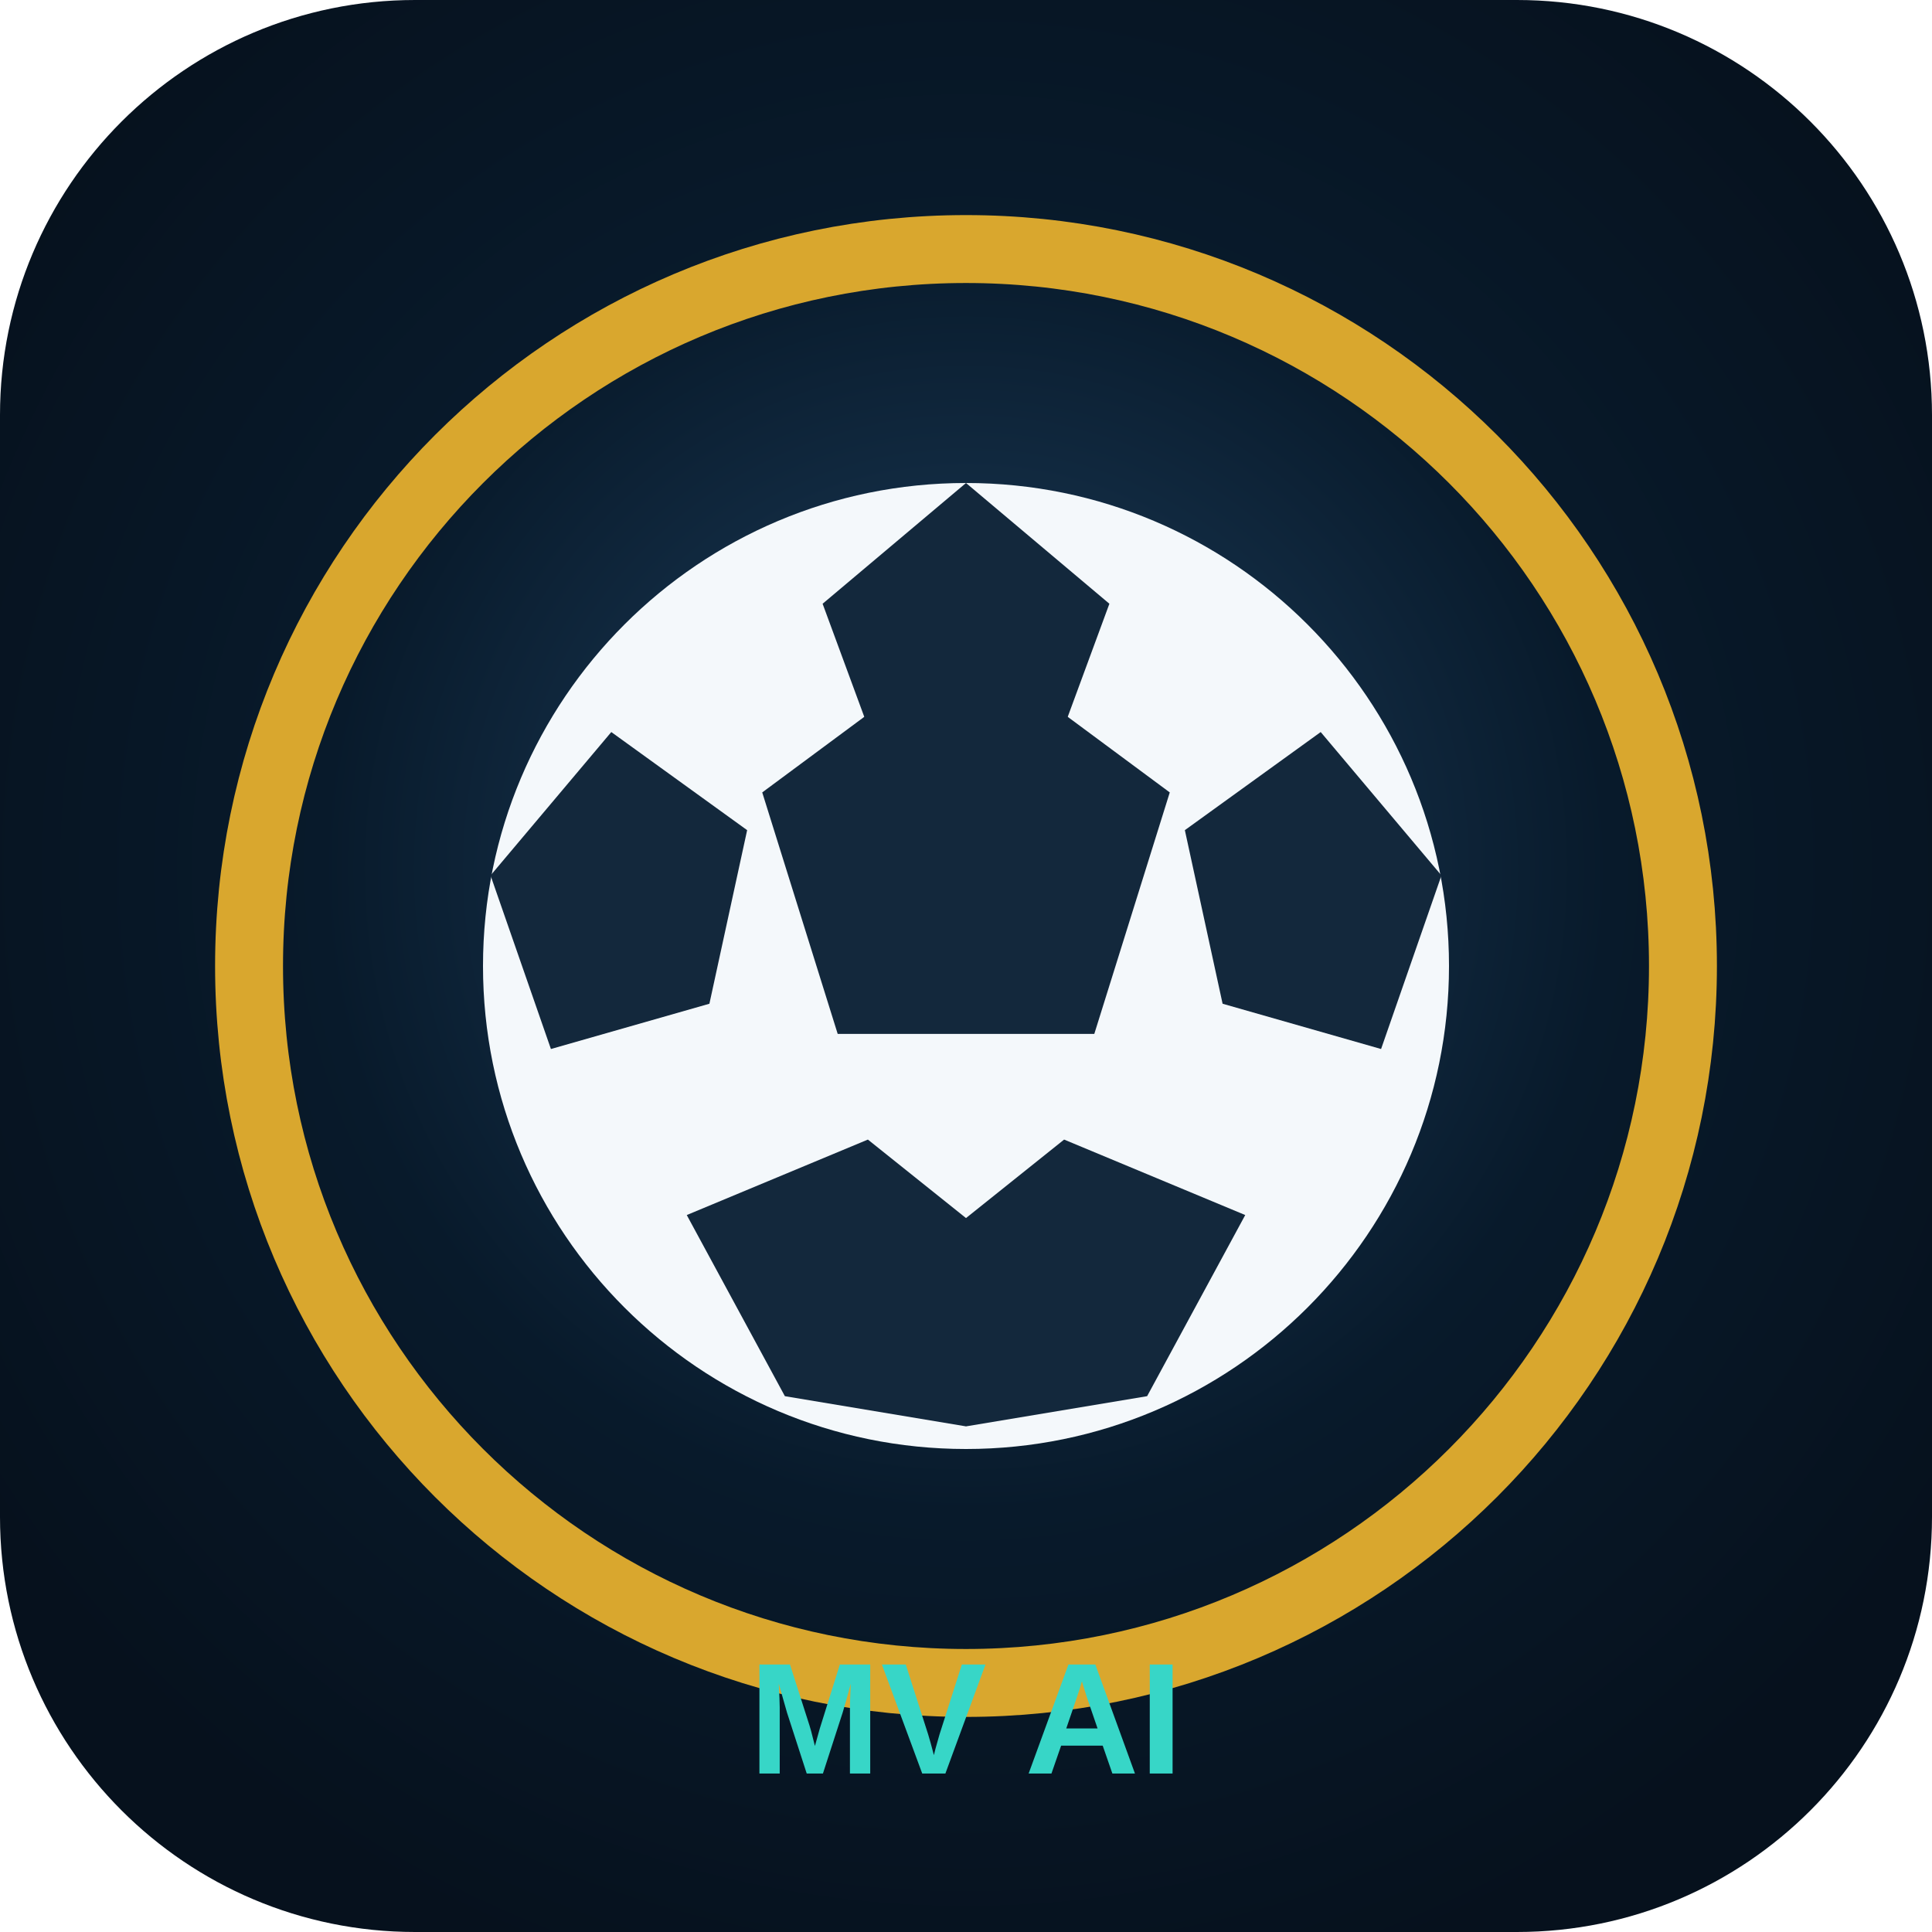
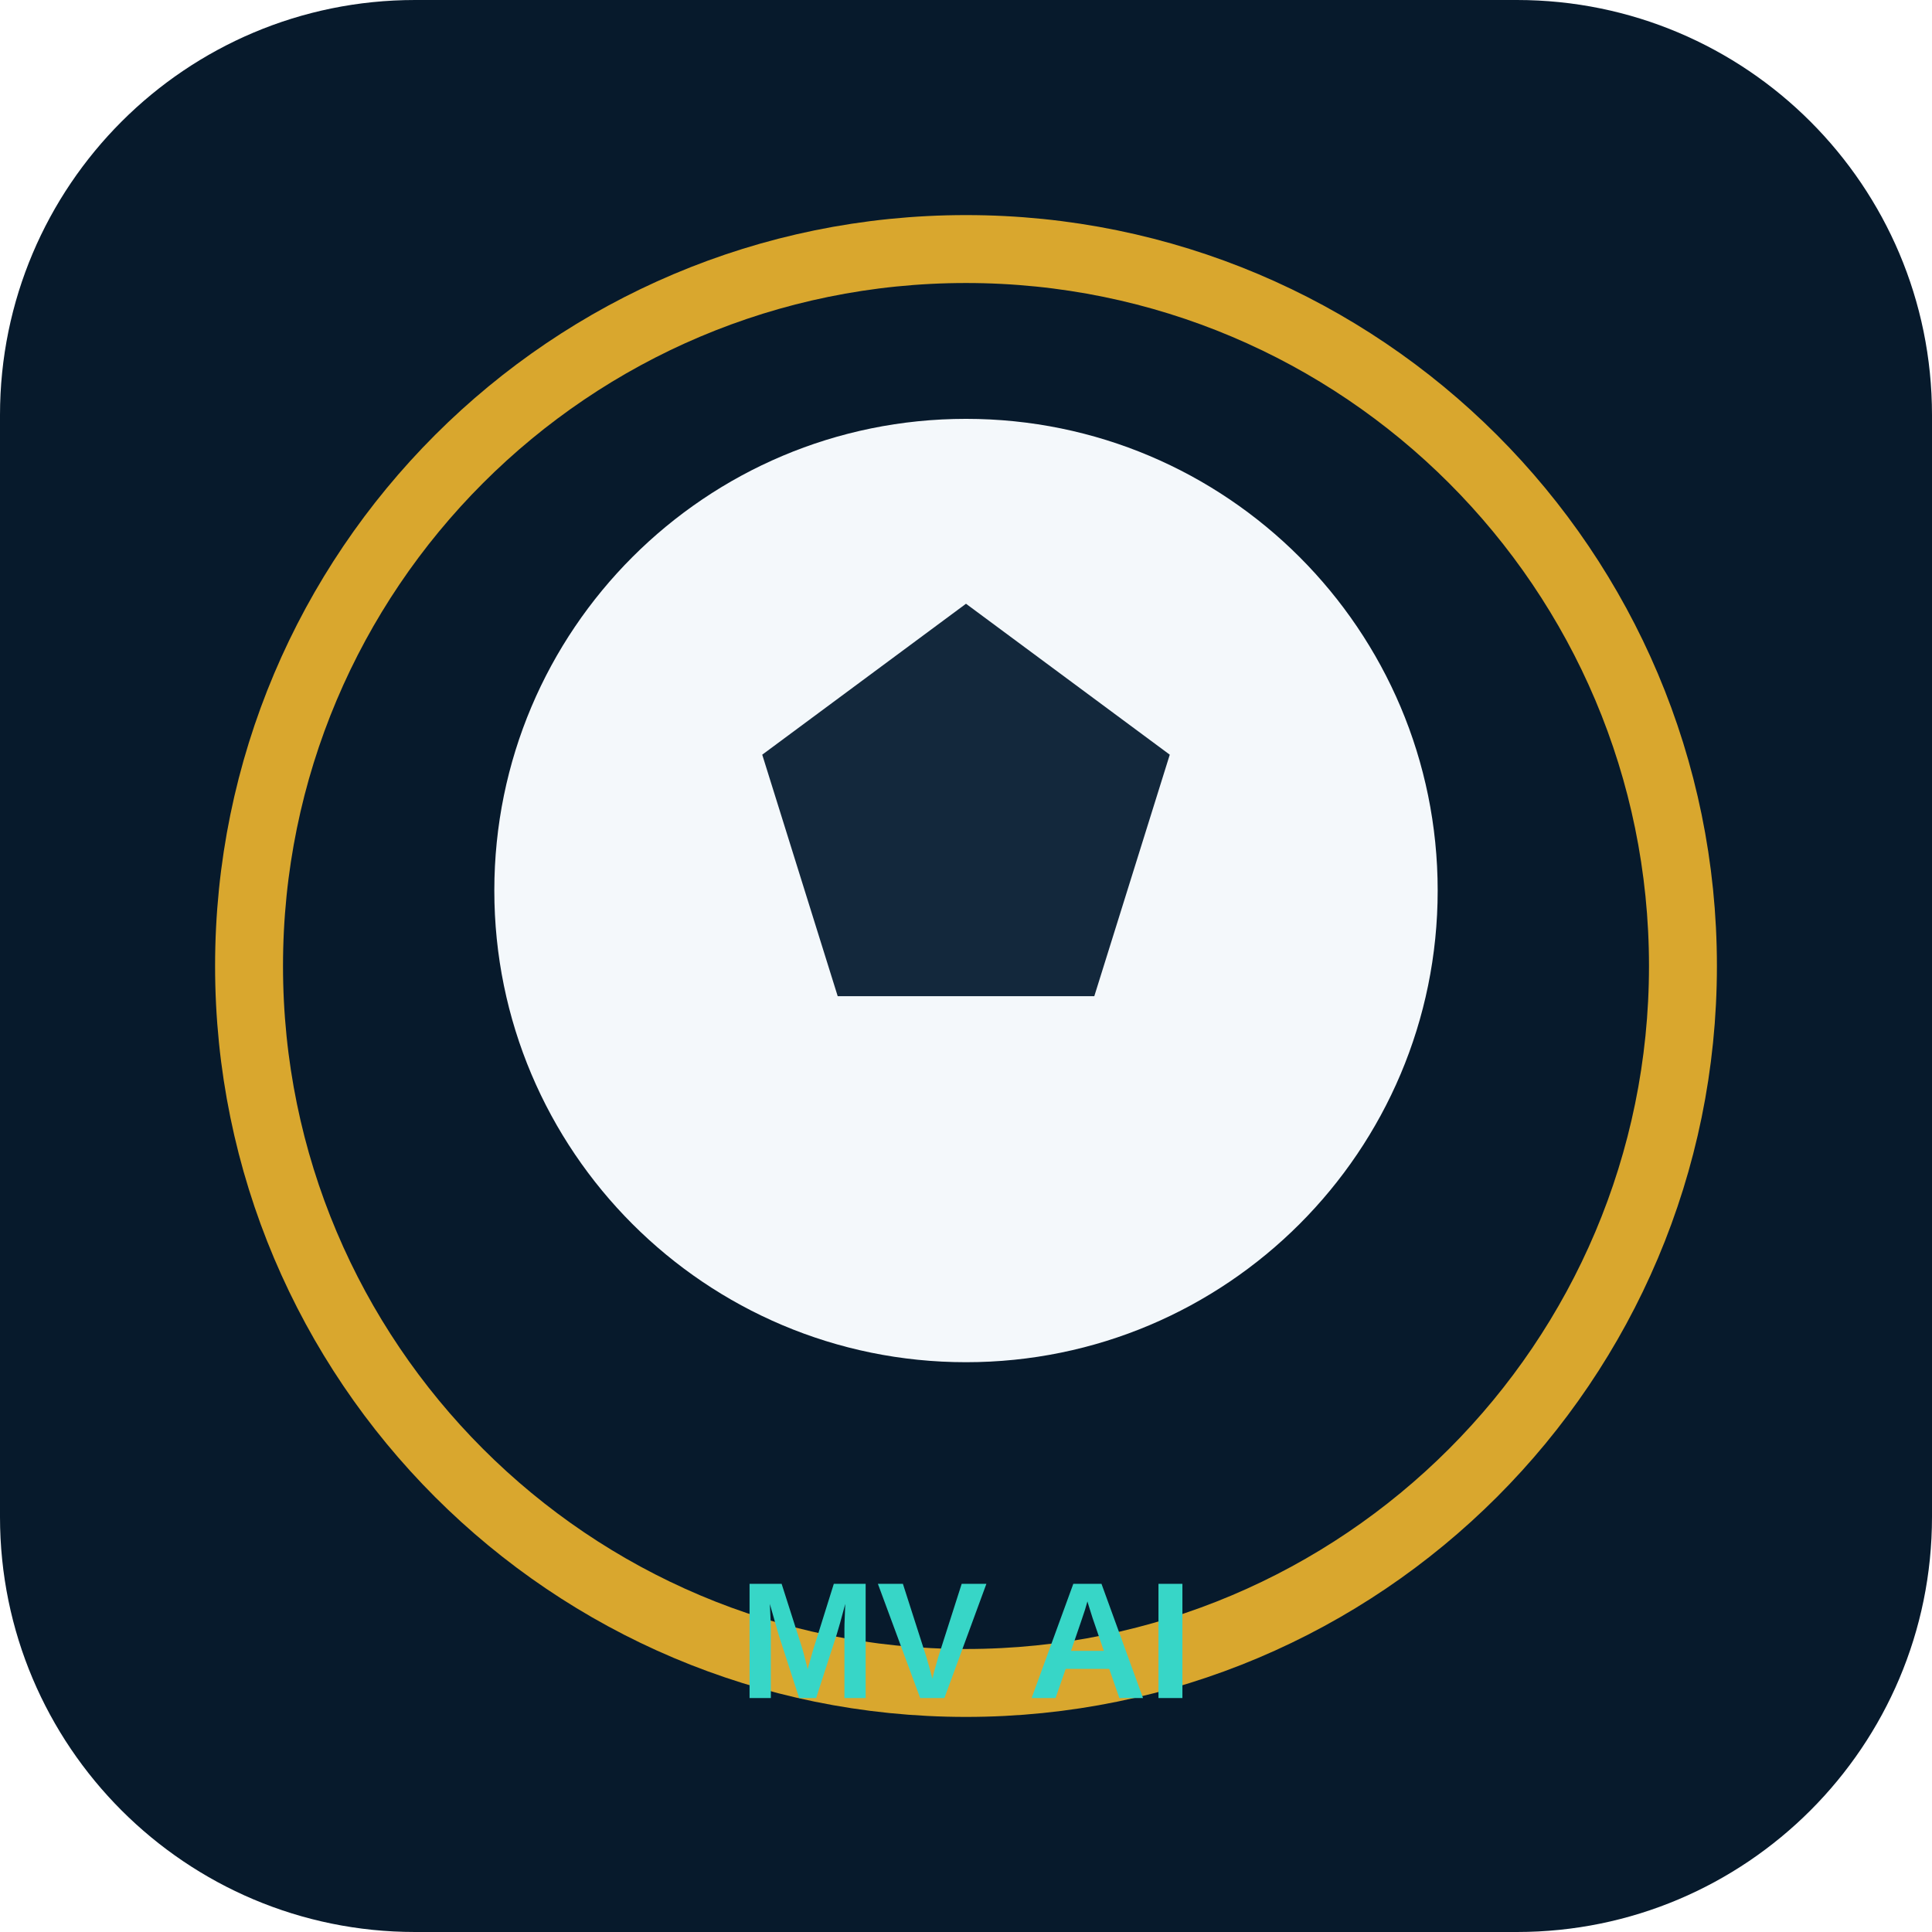
<svg xmlns="http://www.w3.org/2000/svg" viewBox="0 0 512 512">
-   <defs>
-     <radialGradient id="bg" cx="50%" cy="45%" r="60%">
-       <stop offset="0%" stop-color="#1f4160" />
-       <stop offset="55%" stop-color="#081a2b" />
-       <stop offset="100%" stop-color="#06111d" />
-     </radialGradient>
-   </defs>
-   <rect width="512" height="512" rx="110" fill="url(#bg)" />
+   <rect width="512" height="512" rx="110" fill="#071a2c" />
  <circle cx="256" cy="256" r="190" fill="none" stroke="#d9a72e" stroke-width="18" />
-   <circle cx="256" cy="256" r="128" fill="#f4f8fb" />
-   <polygon points="256,170 310,210 290,274 222,274 202,210" fill="#13283c" />
-   <g fill="#13283c">
-     <polygon points="256,128 294,160 280,198 232,198 218,160" />
-     <polygon points="350,194 382,232 366,278 324,266 314,220" />
-     <polygon points="330,322 304,370 256,378 242,334 282,302" />
-     <polygon points="182,322 230,302 270,334 256,378 208,370" />
-     <polygon points="162,194 198,220 188,266 146,278 130,232" />
-   </g>
-   <text x="256" y="470" text-anchor="middle" font-family="Arial, sans-serif" font-size="42" font-weight="700" fill="#37d6c7">MV AI</text>
+   <circle cx="256" cy="236" r="125" fill="#f4f8fb" />
+   <polygon points="256,160 310,200 290,264 222,264 202,200" fill="#13283c" />
+   <text x="256" y="450" text-anchor="middle" font-family="Arial" font-size="44" font-weight="700" fill="#37d6c7">MV AI</text>
</svg>
